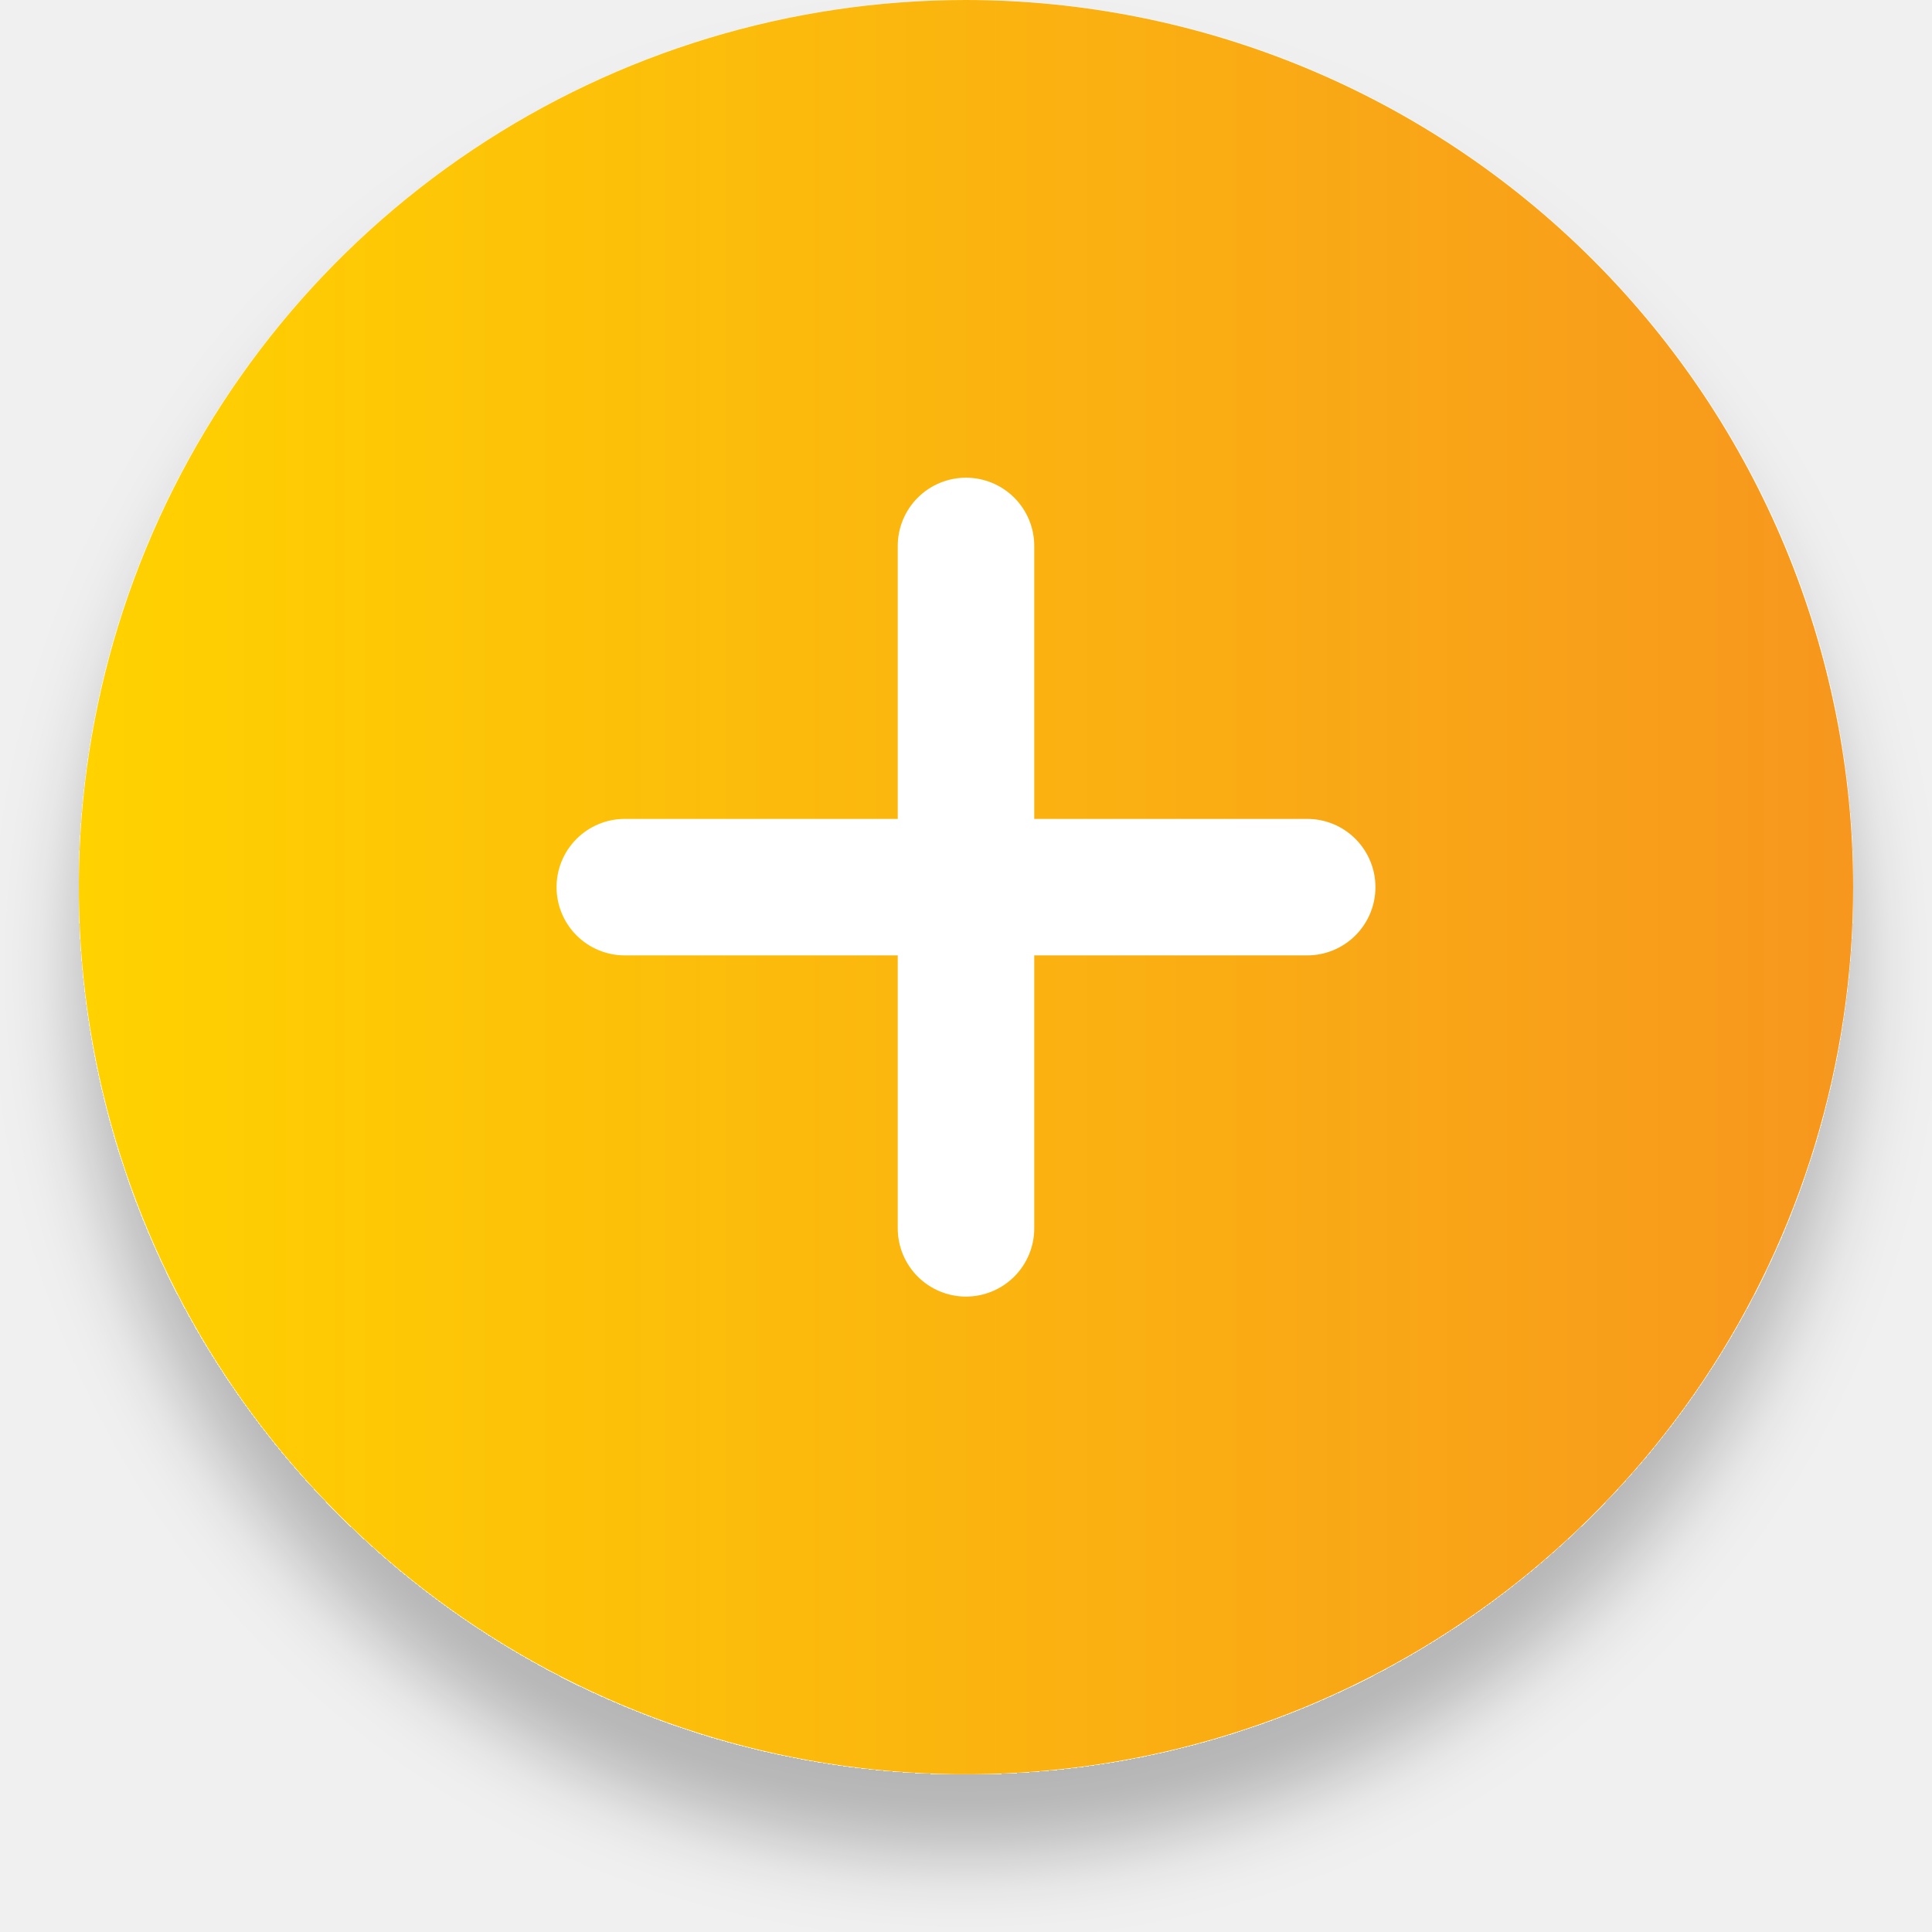
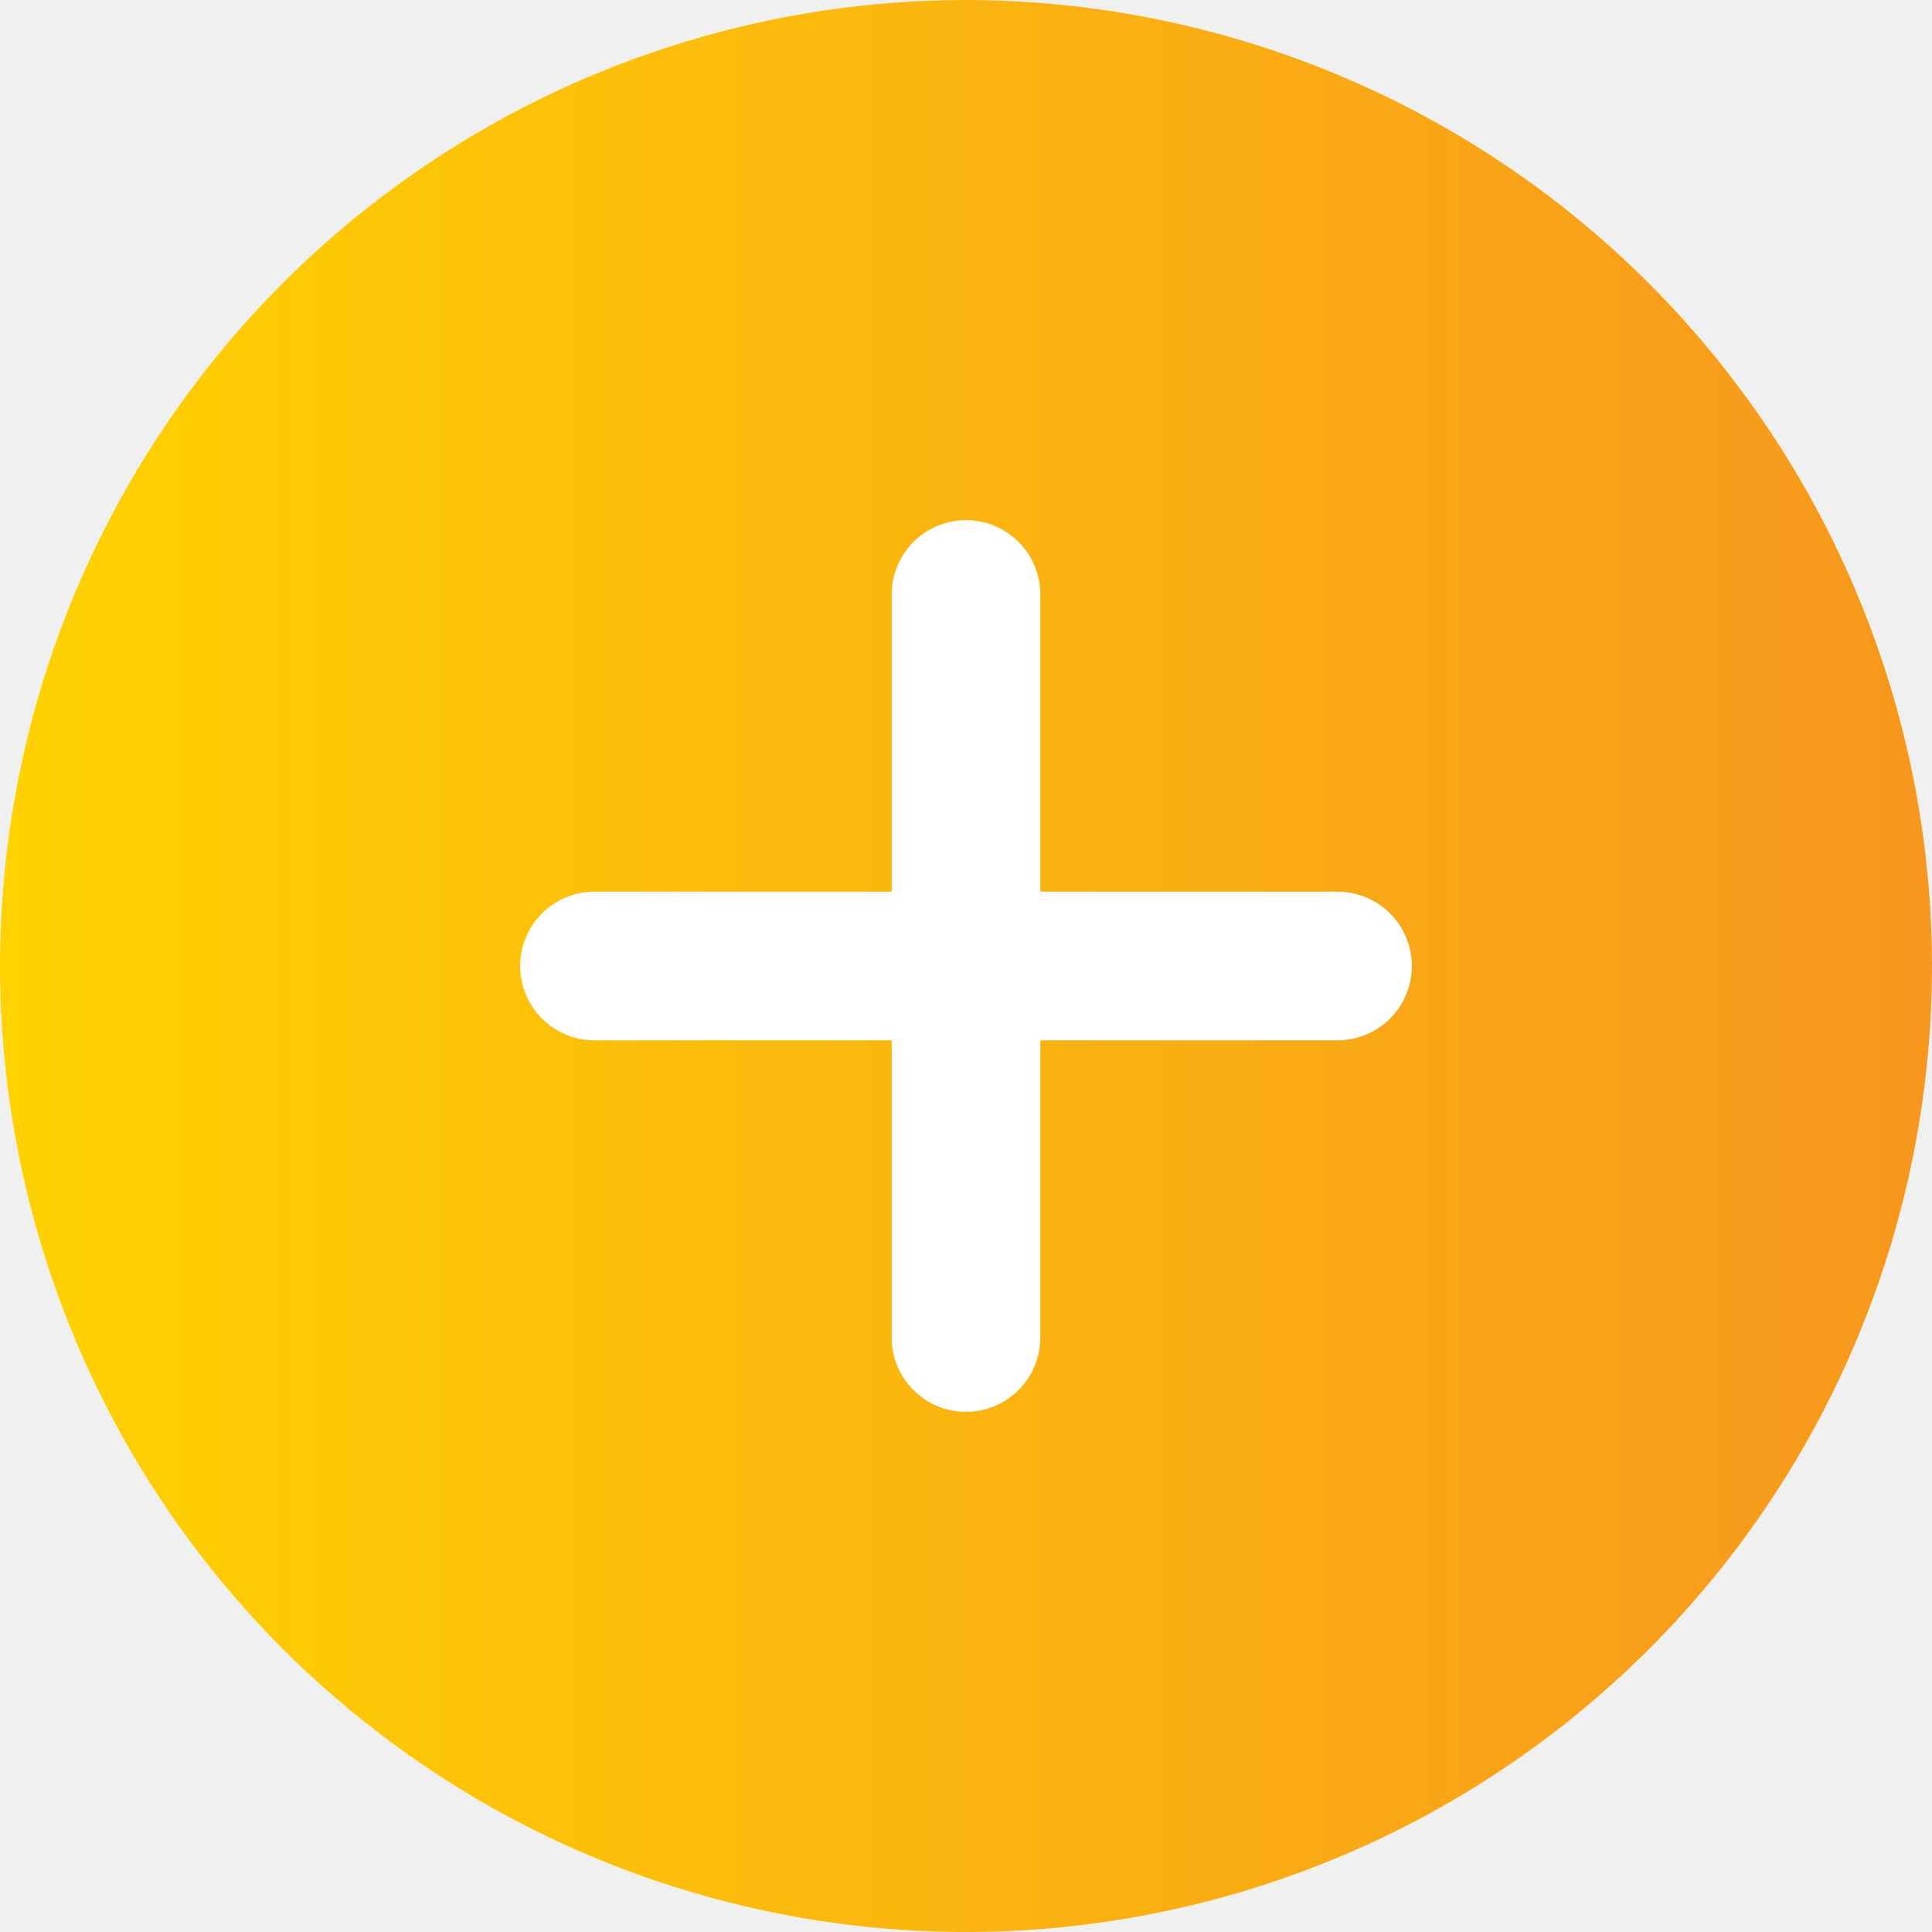
- <svg xmlns="http://www.w3.org/2000/svg" width="98" height="98" viewBox="0 0 98 98" fill="none">
-   <g filter="url(#filter0_d_78_49)">
-     <circle cx="49" cy="45" r="45" fill="white" />
-     <path d="M49 0C40.1 0 31.4 2.639 23.999 7.584C16.599 12.528 10.831 19.557 7.425 27.779C4.019 36.002 3.128 45.05 4.865 53.779C6.601 62.508 10.887 70.526 17.18 76.82C23.474 83.113 31.492 87.399 40.221 89.135C48.95 90.872 57.998 89.981 66.221 86.575C74.443 83.169 81.472 77.401 86.416 70.001C91.361 62.6 94 53.9 94 45C93.989 33.069 89.244 21.63 80.807 13.193C72.371 4.756 60.931 0.011 49 0ZM66.308 48.462H52.462V62.308C52.462 63.226 52.097 64.106 51.448 64.755C50.798 65.404 49.918 65.769 49 65.769C48.082 65.769 47.202 65.404 46.552 64.755C45.903 64.106 45.538 63.226 45.538 62.308V48.462H31.692C30.774 48.462 29.894 48.097 29.245 47.448C28.596 46.798 28.231 45.918 28.231 45C28.231 44.082 28.596 43.202 29.245 42.552C29.894 41.903 30.774 41.538 31.692 41.538H45.538V27.692C45.538 26.774 45.903 25.894 46.552 25.245C47.202 24.596 48.082 24.231 49 24.231C49.918 24.231 50.798 24.596 51.448 25.245C52.097 25.894 52.462 26.774 52.462 27.692V41.538H66.308C67.226 41.538 68.106 41.903 68.755 42.552C69.404 43.202 69.769 44.082 69.769 45C69.769 45.918 69.404 46.798 68.755 47.448C68.106 48.097 67.226 48.462 66.308 48.462Z" fill="url(#paint0_linear_78_49)" />
-   </g>
+ <svg xmlns="http://www.w3.org/2000/svg" width="90" height="90" viewBox="0 0 90 90" fill="none">
+   <circle cx="45" cy="45" r="45" fill="white" />
+   <path d="M45 0C36.1 0 27.4 2.639 19.999 7.584C12.599 12.528 6.831 19.557 3.425 27.779C0.019 36.002 -0.872 45.05 0.865 53.779C2.601 62.508 6.887 70.526 13.18 76.82C19.474 83.113 27.492 87.399 36.221 89.135C44.95 90.872 53.998 89.981 62.221 86.575C70.443 83.169 77.472 77.401 82.416 70.001C87.361 62.6 90 53.9 90 45C89.989 33.069 85.244 21.63 76.807 13.193C68.371 4.756 56.931 0.011 45 0ZM62.308 48.462H48.462V62.308C48.462 63.226 48.097 64.106 47.448 64.755C46.798 65.404 45.918 65.769 45 65.769C44.082 65.769 43.202 65.404 42.552 64.755C41.903 64.106 41.538 63.226 41.538 62.308V48.462H27.692C26.774 48.462 25.894 48.097 25.245 47.448C24.596 46.798 24.231 45.918 24.231 45C24.231 44.082 24.596 43.202 25.245 42.552C25.894 41.903 26.774 41.538 27.692 41.538H41.538V27.692C41.538 26.774 41.903 25.894 42.552 25.245C43.202 24.596 44.082 24.231 45 24.231C45.918 24.231 46.798 24.596 47.448 25.245C48.097 25.894 48.462 26.774 48.462 27.692V41.538H62.308C63.226 41.538 64.106 41.903 64.755 42.552C65.404 43.202 65.769 44.082 65.769 45C65.769 45.918 65.404 46.798 64.755 47.448C64.106 48.097 63.226 48.462 62.308 48.462Z" fill="url(#paint0_linear_78_49)" />
  <defs>
-     <filter id="filter0_d_78_49" x="0" y="0" width="98" height="98" filterUnits="userSpaceOnUse" color-interpolation-filters="sRGB">
-       <feFlood flood-opacity="0" result="BackgroundImageFix" />
-       <feColorMatrix in="SourceAlpha" type="matrix" values="0 0 0 0 0 0 0 0 0 0 0 0 0 0 0 0 0 0 127 0" result="hardAlpha" />
-       <feOffset dy="4" />
-       <feGaussianBlur stdDeviation="2" />
-       <feComposite in2="hardAlpha" operator="out" />
-       <feColorMatrix type="matrix" values="0 0 0 0 0 0 0 0 0 0 0 0 0 0 0 0 0 0 0.25 0" />
-       <feBlend mode="normal" in2="BackgroundImageFix" result="effect1_dropShadow_78_49" />
-       <feBlend mode="normal" in="SourceGraphic" in2="effect1_dropShadow_78_49" result="shape" />
-     </filter>
-     <linearGradient id="paint0_linear_78_49" x1="94" y1="45" x2="4" y2="45" gradientUnits="userSpaceOnUse">
+     <linearGradient id="paint0_linear_78_49" x1="90" y1="45" x2="-2.87989e-06" y2="45" gradientUnits="userSpaceOnUse">
      <stop stop-color="#F7971E" />
      <stop offset="1" stop-color="#FFD200" />
    </linearGradient>
  </defs>
</svg>
